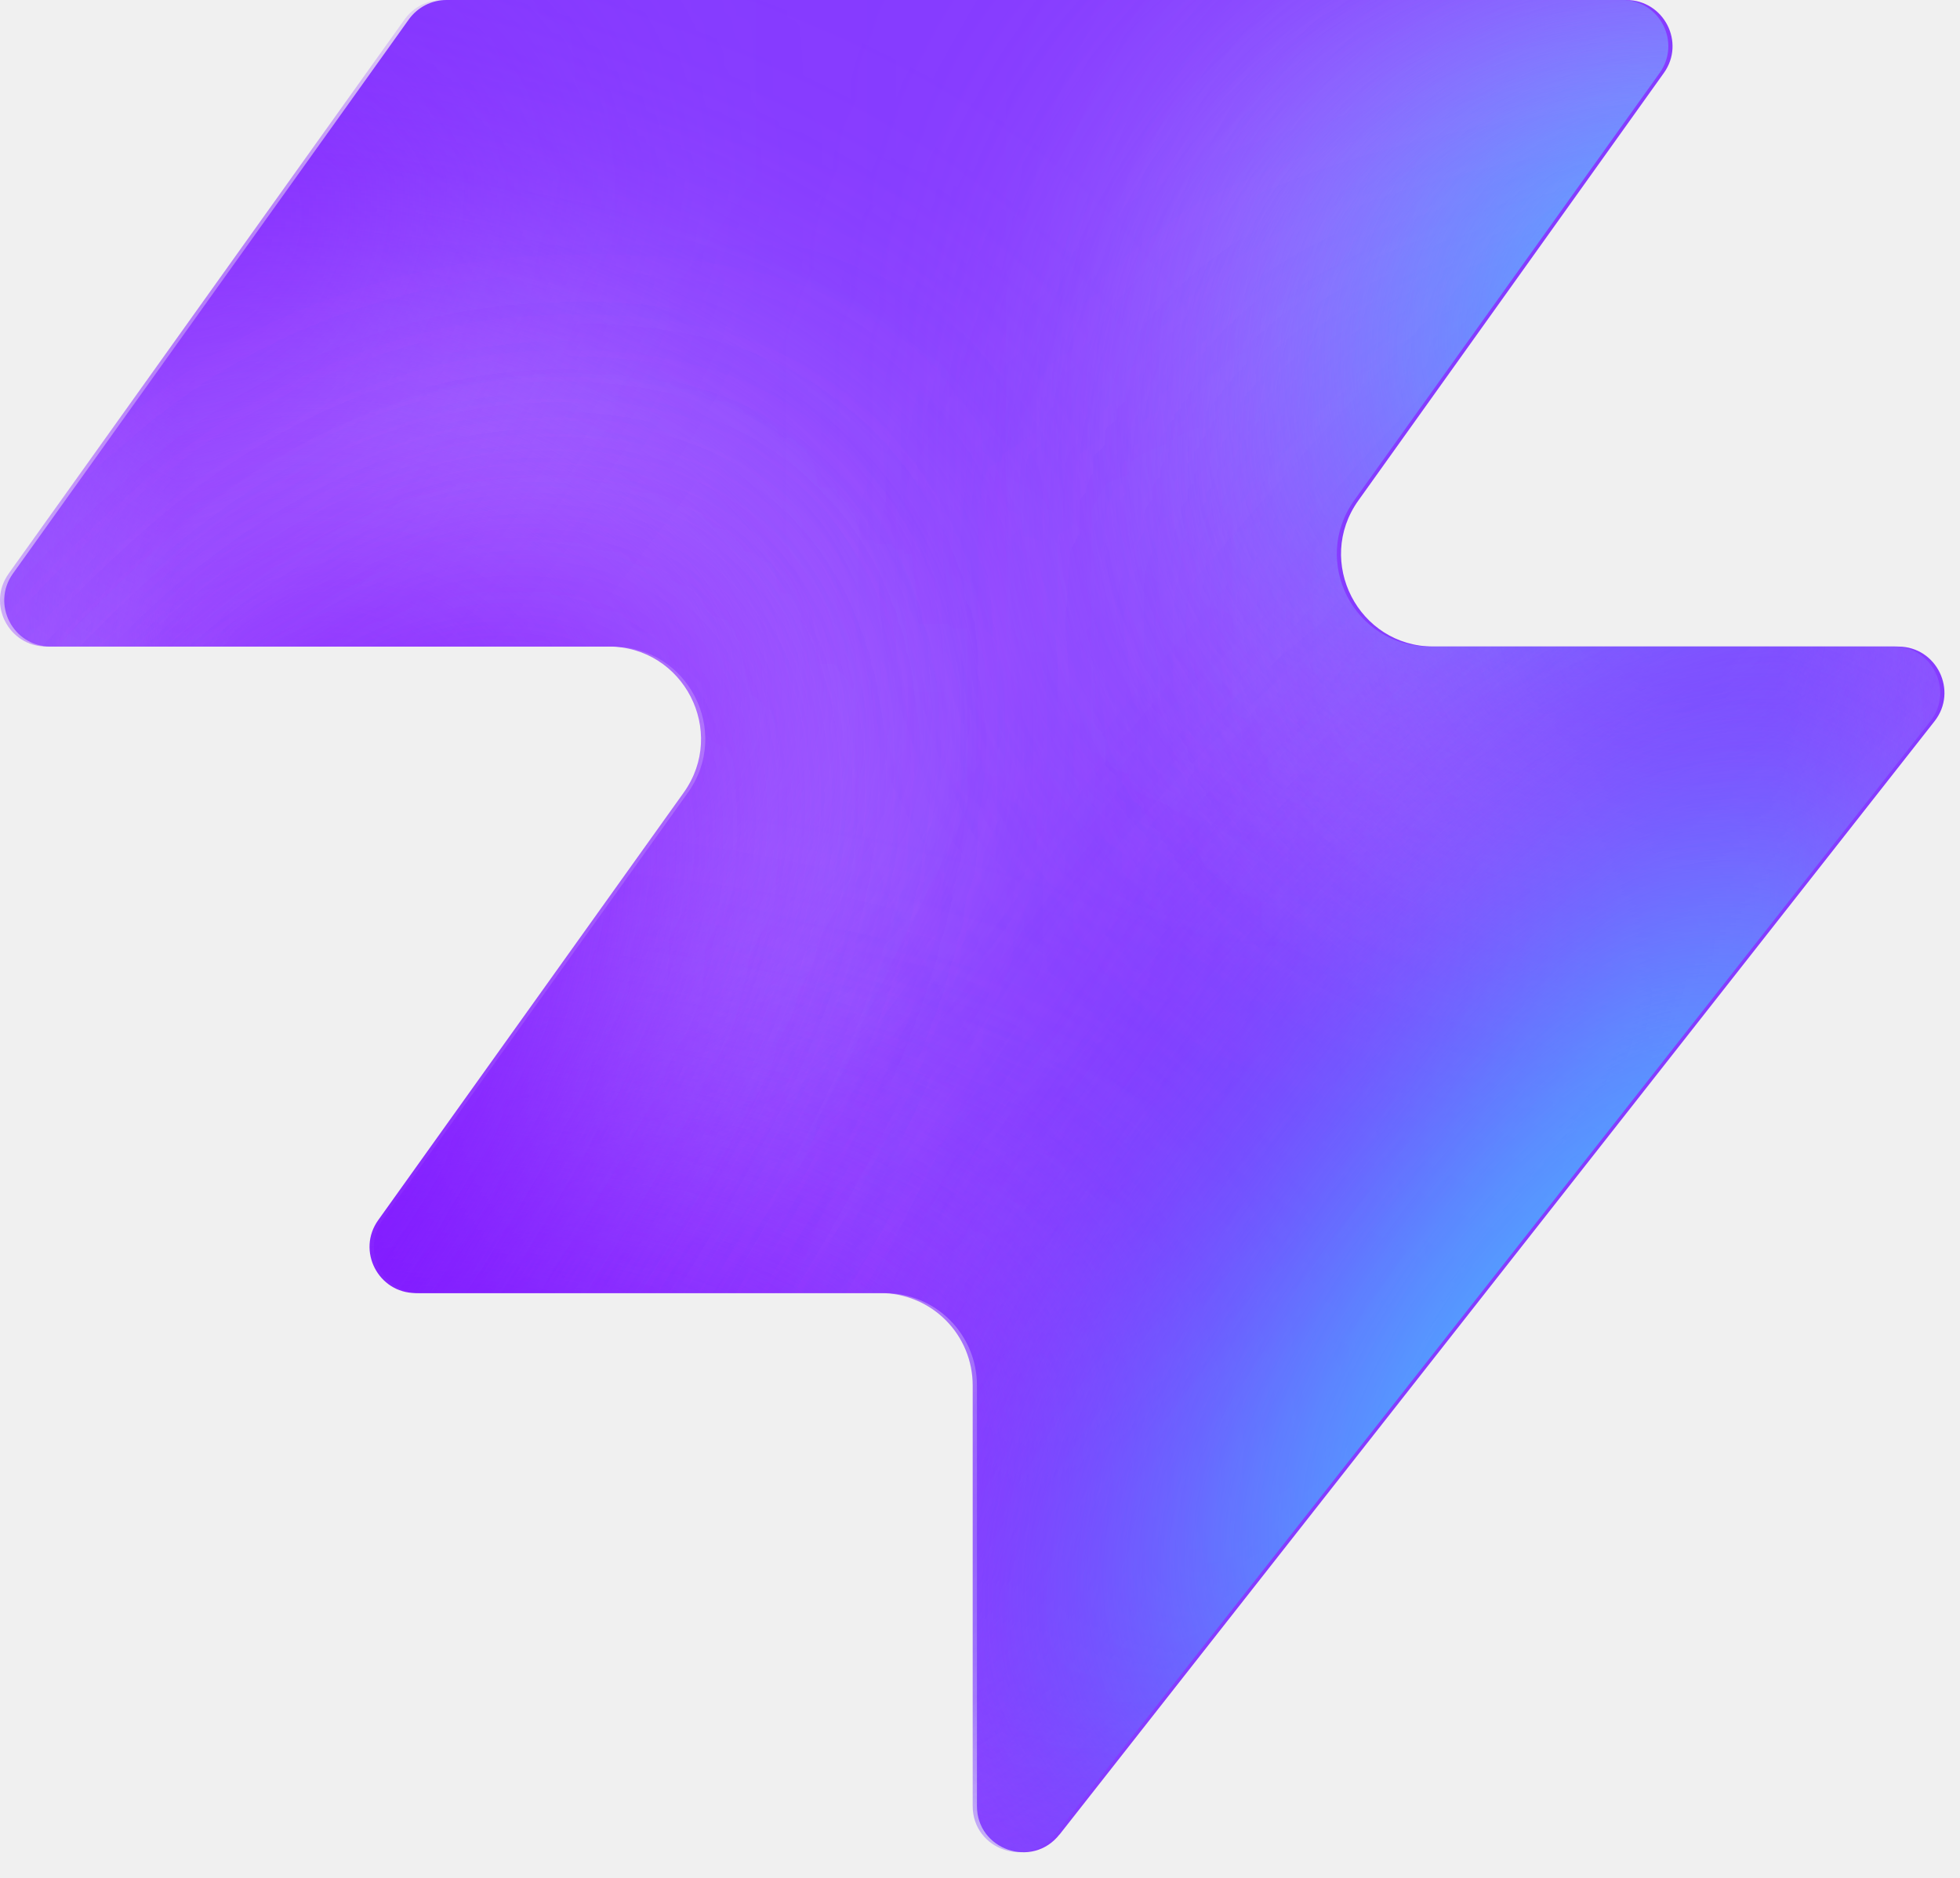
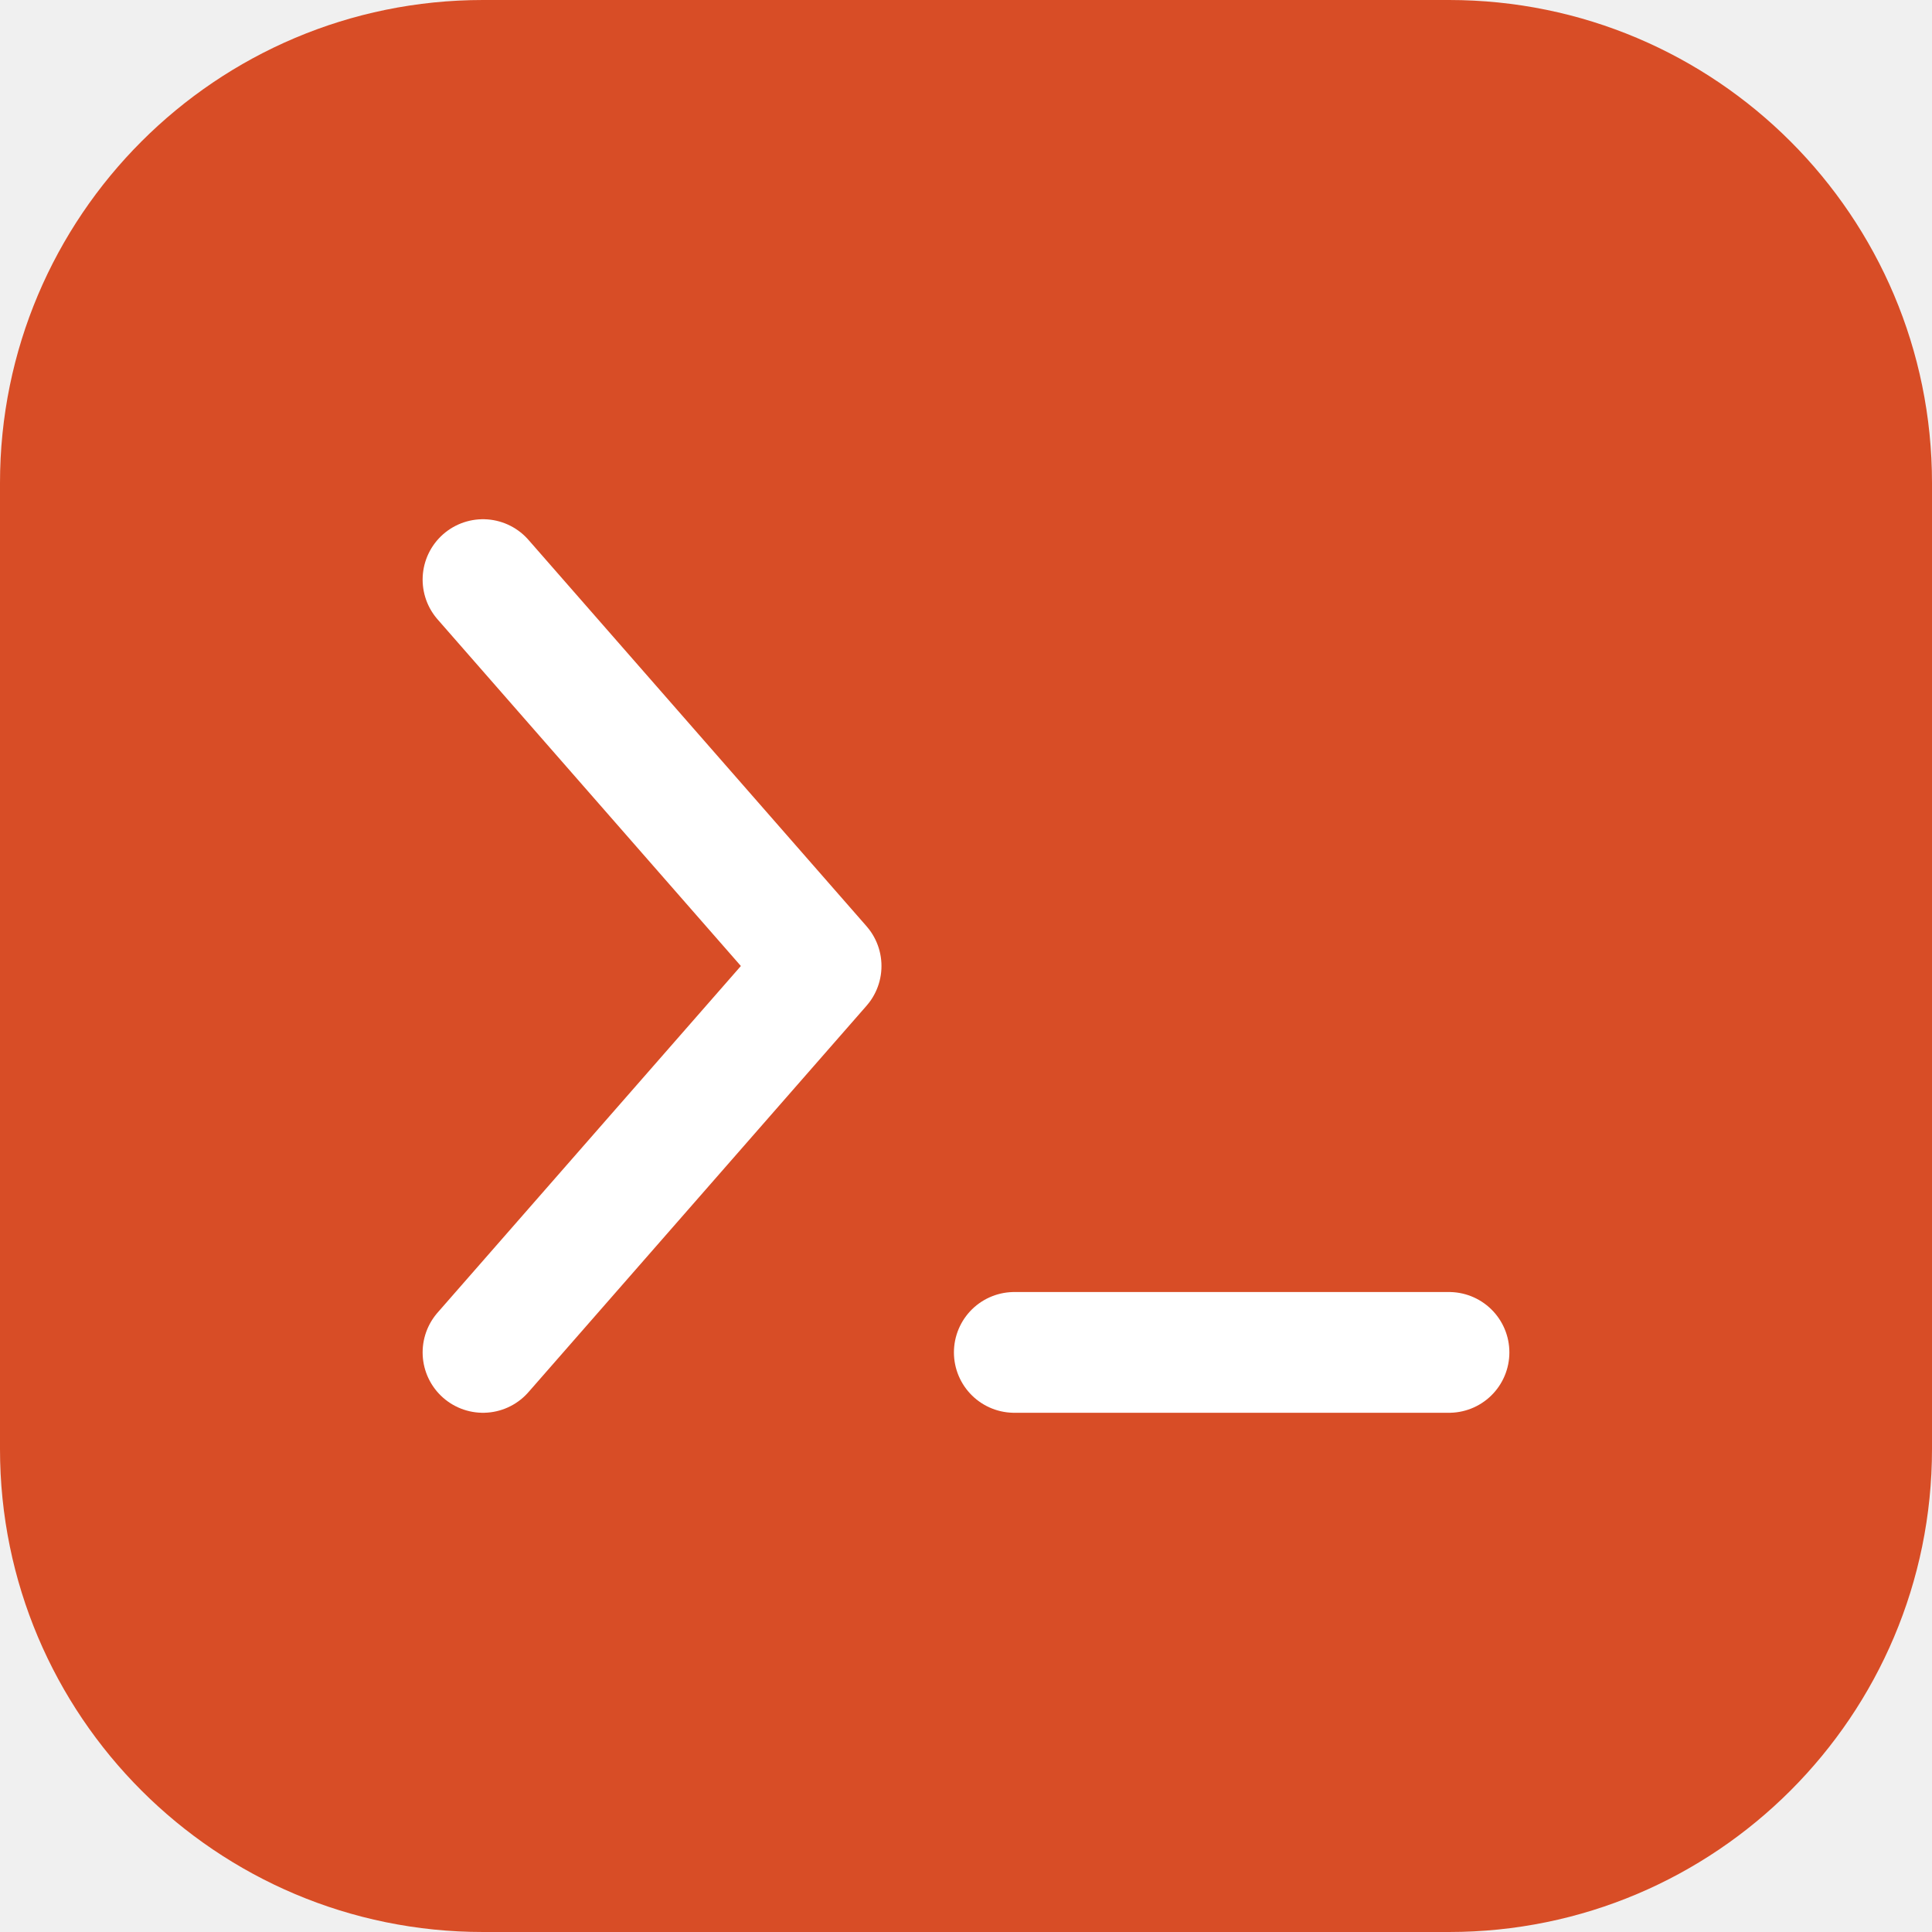
- <svg xmlns="http://www.w3.org/2000/svg" width="48" height="46" fill="none" viewBox="0 0 48 46">
-   <path fill="#863bff" d="M25.946 44.938c-.664.845-2.021.375-2.021-.698V33.937a2.26 2.26 0 0 0-2.262-2.262H10.287c-.92 0-1.456-1.04-.92-1.788l7.48-10.471c1.07-1.497 0-3.578-1.842-3.578H1.237c-.92 0-1.456-1.04-.92-1.788L10.013.474c.214-.297.556-.474.92-.474h28.894c.92 0 1.456 1.04.92 1.788l-7.48 10.471c-1.07 1.498 0 3.579 1.842 3.579h11.377c.943 0 1.473 1.088.89 1.83L25.947 44.94z" style="fill:#863bff;fill:color(display-p3 .525 .23 1);fill-opacity:1" />
-   <mask id="a" width="48" height="46" x="0" y="0" maskUnits="userSpaceOnUse" style="mask-type:alpha">
-     <path fill="#000" d="M25.842 44.938c-.664.844-2.021.375-2.021-.698V33.937a2.26 2.26 0 0 0-2.262-2.262H10.183c-.92 0-1.456-1.04-.92-1.788l7.48-10.471c1.07-1.498 0-3.579-1.842-3.579H1.133c-.92 0-1.456-1.04-.92-1.787L9.91.473c.214-.297.556-.474.92-.474h28.894c.92 0 1.456 1.04.92 1.788l-7.48 10.471c-1.07 1.498 0 3.578 1.842 3.578h11.377c.943 0 1.473 1.088.89 1.832L25.843 44.94z" style="fill:#000;fill-opacity:1" />
-   </mask>
-   <g mask="url(#a)">
-     <g filter="url(#b)">
-       <ellipse cx="5.508" cy="14.704" fill="#ede6ff" rx="5.508" ry="14.704" style="fill:#ede6ff;fill:color(display-p3 .927 .903 1);fill-opacity:1" transform="matrix(.00324 1 1 -.00324 -4.47 31.516)" />
-     </g>
-     <g filter="url(#c)">
-       <ellipse cx="10.399" cy="29.851" fill="#ede6ff" rx="10.399" ry="29.851" style="fill:#ede6ff;fill:color(display-p3 .927 .903 1);fill-opacity:1" transform="matrix(.00324 1 1 -.00324 -39.328 7.883)" />
-     </g>
-     <g filter="url(#d)">
-       <ellipse cx="5.508" cy="30.487" fill="#7e14ff" rx="5.508" ry="30.487" style="fill:#7e14ff;fill:color(display-p3 .492 .077 1);fill-opacity:1" transform="rotate(89.814 -25.913 -14.639)scale(1 -1)" />
-     </g>
-     <g filter="url(#e)">
-       <ellipse cx="5.508" cy="30.599" fill="#7e14ff" rx="5.508" ry="30.599" style="fill:#7e14ff;fill:color(display-p3 .492 .077 1);fill-opacity:1" transform="rotate(89.814 -32.644 -3.334)scale(1 -1)" />
-     </g>
-     <g filter="url(#f)">
-       <ellipse cx="5.508" cy="30.599" fill="#7e14ff" rx="5.508" ry="30.599" style="fill:#7e14ff;fill:color(display-p3 .492 .077 1);fill-opacity:1" transform="matrix(.00324 1 1 -.00324 -34.34 30.47)" />
-     </g>
-     <g filter="url(#g)">
-       <ellipse cx="14.072" cy="22.078" fill="#ede6ff" rx="14.072" ry="22.078" style="fill:#ede6ff;fill:color(display-p3 .927 .903 1);fill-opacity:1" transform="rotate(93.35 24.506 48.493)scale(-1 1)" />
-     </g>
-     <g filter="url(#h)">
-       <ellipse cx="3.47" cy="21.501" fill="#7e14ff" rx="3.47" ry="21.501" style="fill:#7e14ff;fill:color(display-p3 .492 .077 1);fill-opacity:1" transform="rotate(89.009 28.708 47.59)scale(-1 1)" />
-     </g>
-     <g filter="url(#i)">
-       <ellipse cx="3.47" cy="21.501" fill="#7e14ff" rx="3.47" ry="21.501" style="fill:#7e14ff;fill:color(display-p3 .492 .077 1);fill-opacity:1" transform="rotate(89.009 28.708 47.59)scale(-1 1)" />
-     </g>
-     <g filter="url(#j)">
-       <ellipse cx=".387" cy="8.972" fill="#7e14ff" rx="4.407" ry="29.108" style="fill:#7e14ff;fill:color(display-p3 .492 .077 1);fill-opacity:1" transform="rotate(39.51 .387 8.972)" />
-     </g>
-     <g filter="url(#k)">
-       <ellipse cx="47.523" cy="-6.092" fill="#7e14ff" rx="4.407" ry="29.108" style="fill:#7e14ff;fill:color(display-p3 .492 .077 1);fill-opacity:1" transform="rotate(37.892 47.523 -6.092)" />
-     </g>
-     <g filter="url(#l)">
-       <ellipse cx="41.412" cy="6.333" fill="#47bfff" rx="5.971" ry="9.665" style="fill:#47bfff;fill:color(display-p3 .28 .748 1);fill-opacity:1" transform="rotate(37.892 41.412 6.333)" />
-     </g>
-     <g filter="url(#m)">
-       <ellipse cx="-1.879" cy="38.332" fill="#7e14ff" rx="4.407" ry="29.108" style="fill:#7e14ff;fill:color(display-p3 .492 .077 1);fill-opacity:1" transform="rotate(37.892 -1.88 38.332)" />
-     </g>
-     <g filter="url(#n)">
-       <ellipse cx="-1.879" cy="38.332" fill="#7e14ff" rx="4.407" ry="29.108" style="fill:#7e14ff;fill:color(display-p3 .492 .077 1);fill-opacity:1" transform="rotate(37.892 -1.88 38.332)" />
-     </g>
-     <g filter="url(#o)">
-       <ellipse cx="35.651" cy="29.907" fill="#7e14ff" rx="4.407" ry="29.108" style="fill:#7e14ff;fill:color(display-p3 .492 .077 1);fill-opacity:1" transform="rotate(37.892 35.651 29.907)" />
-     </g>
-     <g filter="url(#p)">
-       <ellipse cx="38.418" cy="32.4" fill="#47bfff" rx="5.971" ry="15.297" style="fill:#47bfff;fill:color(display-p3 .28 .748 1);fill-opacity:1" transform="rotate(37.892 38.418 32.4)" />
-     </g>
-   </g>
-   <defs>
-     <filter id="b" width="60.045" height="41.654" x="-19.77" y="16.149" color-interpolation-filters="sRGB" filterUnits="userSpaceOnUse">
-       <feFlood flood-opacity="0" result="BackgroundImageFix" />
-       <feBlend in="SourceGraphic" in2="BackgroundImageFix" result="shape" />
-       <feGaussianBlur result="effect1_foregroundBlur_2002_17158" stdDeviation="7.659" />
-     </filter>
-     <filter id="c" width="90.34" height="51.437" x="-54.613" y="-7.533" color-interpolation-filters="sRGB" filterUnits="userSpaceOnUse">
-       <feFlood flood-opacity="0" result="BackgroundImageFix" />
-       <feBlend in="SourceGraphic" in2="BackgroundImageFix" result="shape" />
-       <feGaussianBlur result="effect1_foregroundBlur_2002_17158" stdDeviation="7.659" />
-     </filter>
-     <filter id="d" width="79.355" height="29.4" x="-49.64" y="2.03" color-interpolation-filters="sRGB" filterUnits="userSpaceOnUse">
-       <feFlood flood-opacity="0" result="BackgroundImageFix" />
-       <feBlend in="SourceGraphic" in2="BackgroundImageFix" result="shape" />
-       <feGaussianBlur result="effect1_foregroundBlur_2002_17158" stdDeviation="4.596" />
-     </filter>
-     <filter id="e" width="79.579" height="29.4" x="-45.045" y="20.029" color-interpolation-filters="sRGB" filterUnits="userSpaceOnUse">
-       <feFlood flood-opacity="0" result="BackgroundImageFix" />
-       <feBlend in="SourceGraphic" in2="BackgroundImageFix" result="shape" />
-       <feGaussianBlur result="effect1_foregroundBlur_2002_17158" stdDeviation="4.596" />
-     </filter>
-     <filter id="f" width="79.579" height="29.4" x="-43.513" y="21.178" color-interpolation-filters="sRGB" filterUnits="userSpaceOnUse">
-       <feFlood flood-opacity="0" result="BackgroundImageFix" />
-       <feBlend in="SourceGraphic" in2="BackgroundImageFix" result="shape" />
-       <feGaussianBlur result="effect1_foregroundBlur_2002_17158" stdDeviation="4.596" />
-     </filter>
-     <filter id="g" width="74.749" height="58.852" x="15.756" y="-17.901" color-interpolation-filters="sRGB" filterUnits="userSpaceOnUse">
-       <feFlood flood-opacity="0" result="BackgroundImageFix" />
-       <feBlend in="SourceGraphic" in2="BackgroundImageFix" result="shape" />
-       <feGaussianBlur result="effect1_foregroundBlur_2002_17158" stdDeviation="7.659" />
-     </filter>
-     <filter id="h" width="61.377" height="25.362" x="23.548" y="2.284" color-interpolation-filters="sRGB" filterUnits="userSpaceOnUse">
-       <feFlood flood-opacity="0" result="BackgroundImageFix" />
-       <feBlend in="SourceGraphic" in2="BackgroundImageFix" result="shape" />
-       <feGaussianBlur result="effect1_foregroundBlur_2002_17158" stdDeviation="4.596" />
-     </filter>
-     <filter id="i" width="61.377" height="25.362" x="23.548" y="2.284" color-interpolation-filters="sRGB" filterUnits="userSpaceOnUse">
-       <feFlood flood-opacity="0" result="BackgroundImageFix" />
-       <feBlend in="SourceGraphic" in2="BackgroundImageFix" result="shape" />
-       <feGaussianBlur result="effect1_foregroundBlur_2002_17158" stdDeviation="4.596" />
-     </filter>
-     <filter id="j" width="56.045" height="63.649" x="-27.636" y="-22.853" color-interpolation-filters="sRGB" filterUnits="userSpaceOnUse">
-       <feFlood flood-opacity="0" result="BackgroundImageFix" />
-       <feBlend in="SourceGraphic" in2="BackgroundImageFix" result="shape" />
-       <feGaussianBlur result="effect1_foregroundBlur_2002_17158" stdDeviation="4.596" />
-     </filter>
-     <filter id="k" width="54.814" height="64.646" x="20.116" y="-38.415" color-interpolation-filters="sRGB" filterUnits="userSpaceOnUse">
-       <feFlood flood-opacity="0" result="BackgroundImageFix" />
-       <feBlend in="SourceGraphic" in2="BackgroundImageFix" result="shape" />
-       <feGaussianBlur result="effect1_foregroundBlur_2002_17158" stdDeviation="4.596" />
-     </filter>
-     <filter id="l" width="33.541" height="35.313" x="24.641" y="-11.323" color-interpolation-filters="sRGB" filterUnits="userSpaceOnUse">
-       <feFlood flood-opacity="0" result="BackgroundImageFix" />
-       <feBlend in="SourceGraphic" in2="BackgroundImageFix" result="shape" />
-       <feGaussianBlur result="effect1_foregroundBlur_2002_17158" stdDeviation="4.596" />
-     </filter>
-     <filter id="m" width="54.814" height="64.646" x="-29.286" y="6.009" color-interpolation-filters="sRGB" filterUnits="userSpaceOnUse">
-       <feFlood flood-opacity="0" result="BackgroundImageFix" />
-       <feBlend in="SourceGraphic" in2="BackgroundImageFix" result="shape" />
-       <feGaussianBlur result="effect1_foregroundBlur_2002_17158" stdDeviation="4.596" />
-     </filter>
-     <filter id="n" width="54.814" height="64.646" x="-29.286" y="6.009" color-interpolation-filters="sRGB" filterUnits="userSpaceOnUse">
-       <feFlood flood-opacity="0" result="BackgroundImageFix" />
-       <feBlend in="SourceGraphic" in2="BackgroundImageFix" result="shape" />
-       <feGaussianBlur result="effect1_foregroundBlur_2002_17158" stdDeviation="4.596" />
-     </filter>
-     <filter id="o" width="54.814" height="64.646" x="8.244" y="-2.416" color-interpolation-filters="sRGB" filterUnits="userSpaceOnUse">
-       <feFlood flood-opacity="0" result="BackgroundImageFix" />
-       <feBlend in="SourceGraphic" in2="BackgroundImageFix" result="shape" />
-       <feGaussianBlur result="effect1_foregroundBlur_2002_17158" stdDeviation="4.596" />
-     </filter>
-     <filter id="p" width="39.409" height="43.623" x="18.713" y="10.588" color-interpolation-filters="sRGB" filterUnits="userSpaceOnUse">
-       <feFlood flood-opacity="0" result="BackgroundImageFix" />
-       <feBlend in="SourceGraphic" in2="BackgroundImageFix" result="shape" />
-       <feGaussianBlur result="effect1_foregroundBlur_2002_17158" stdDeviation="4.596" />
-     </filter>
-   </defs>
+ <svg xmlns="http://www.w3.org/2000/svg" viewBox="0 0 40 40">
+   <rect width="40" height="40" rx="10" fill="#d84d26" />
+   <path d="m10 12 7 8-7 8m11 0h9" fill="none" stroke="#fff" stroke-width="2.5" stroke-linecap="round" stroke-linejoin="round" />
</svg>
